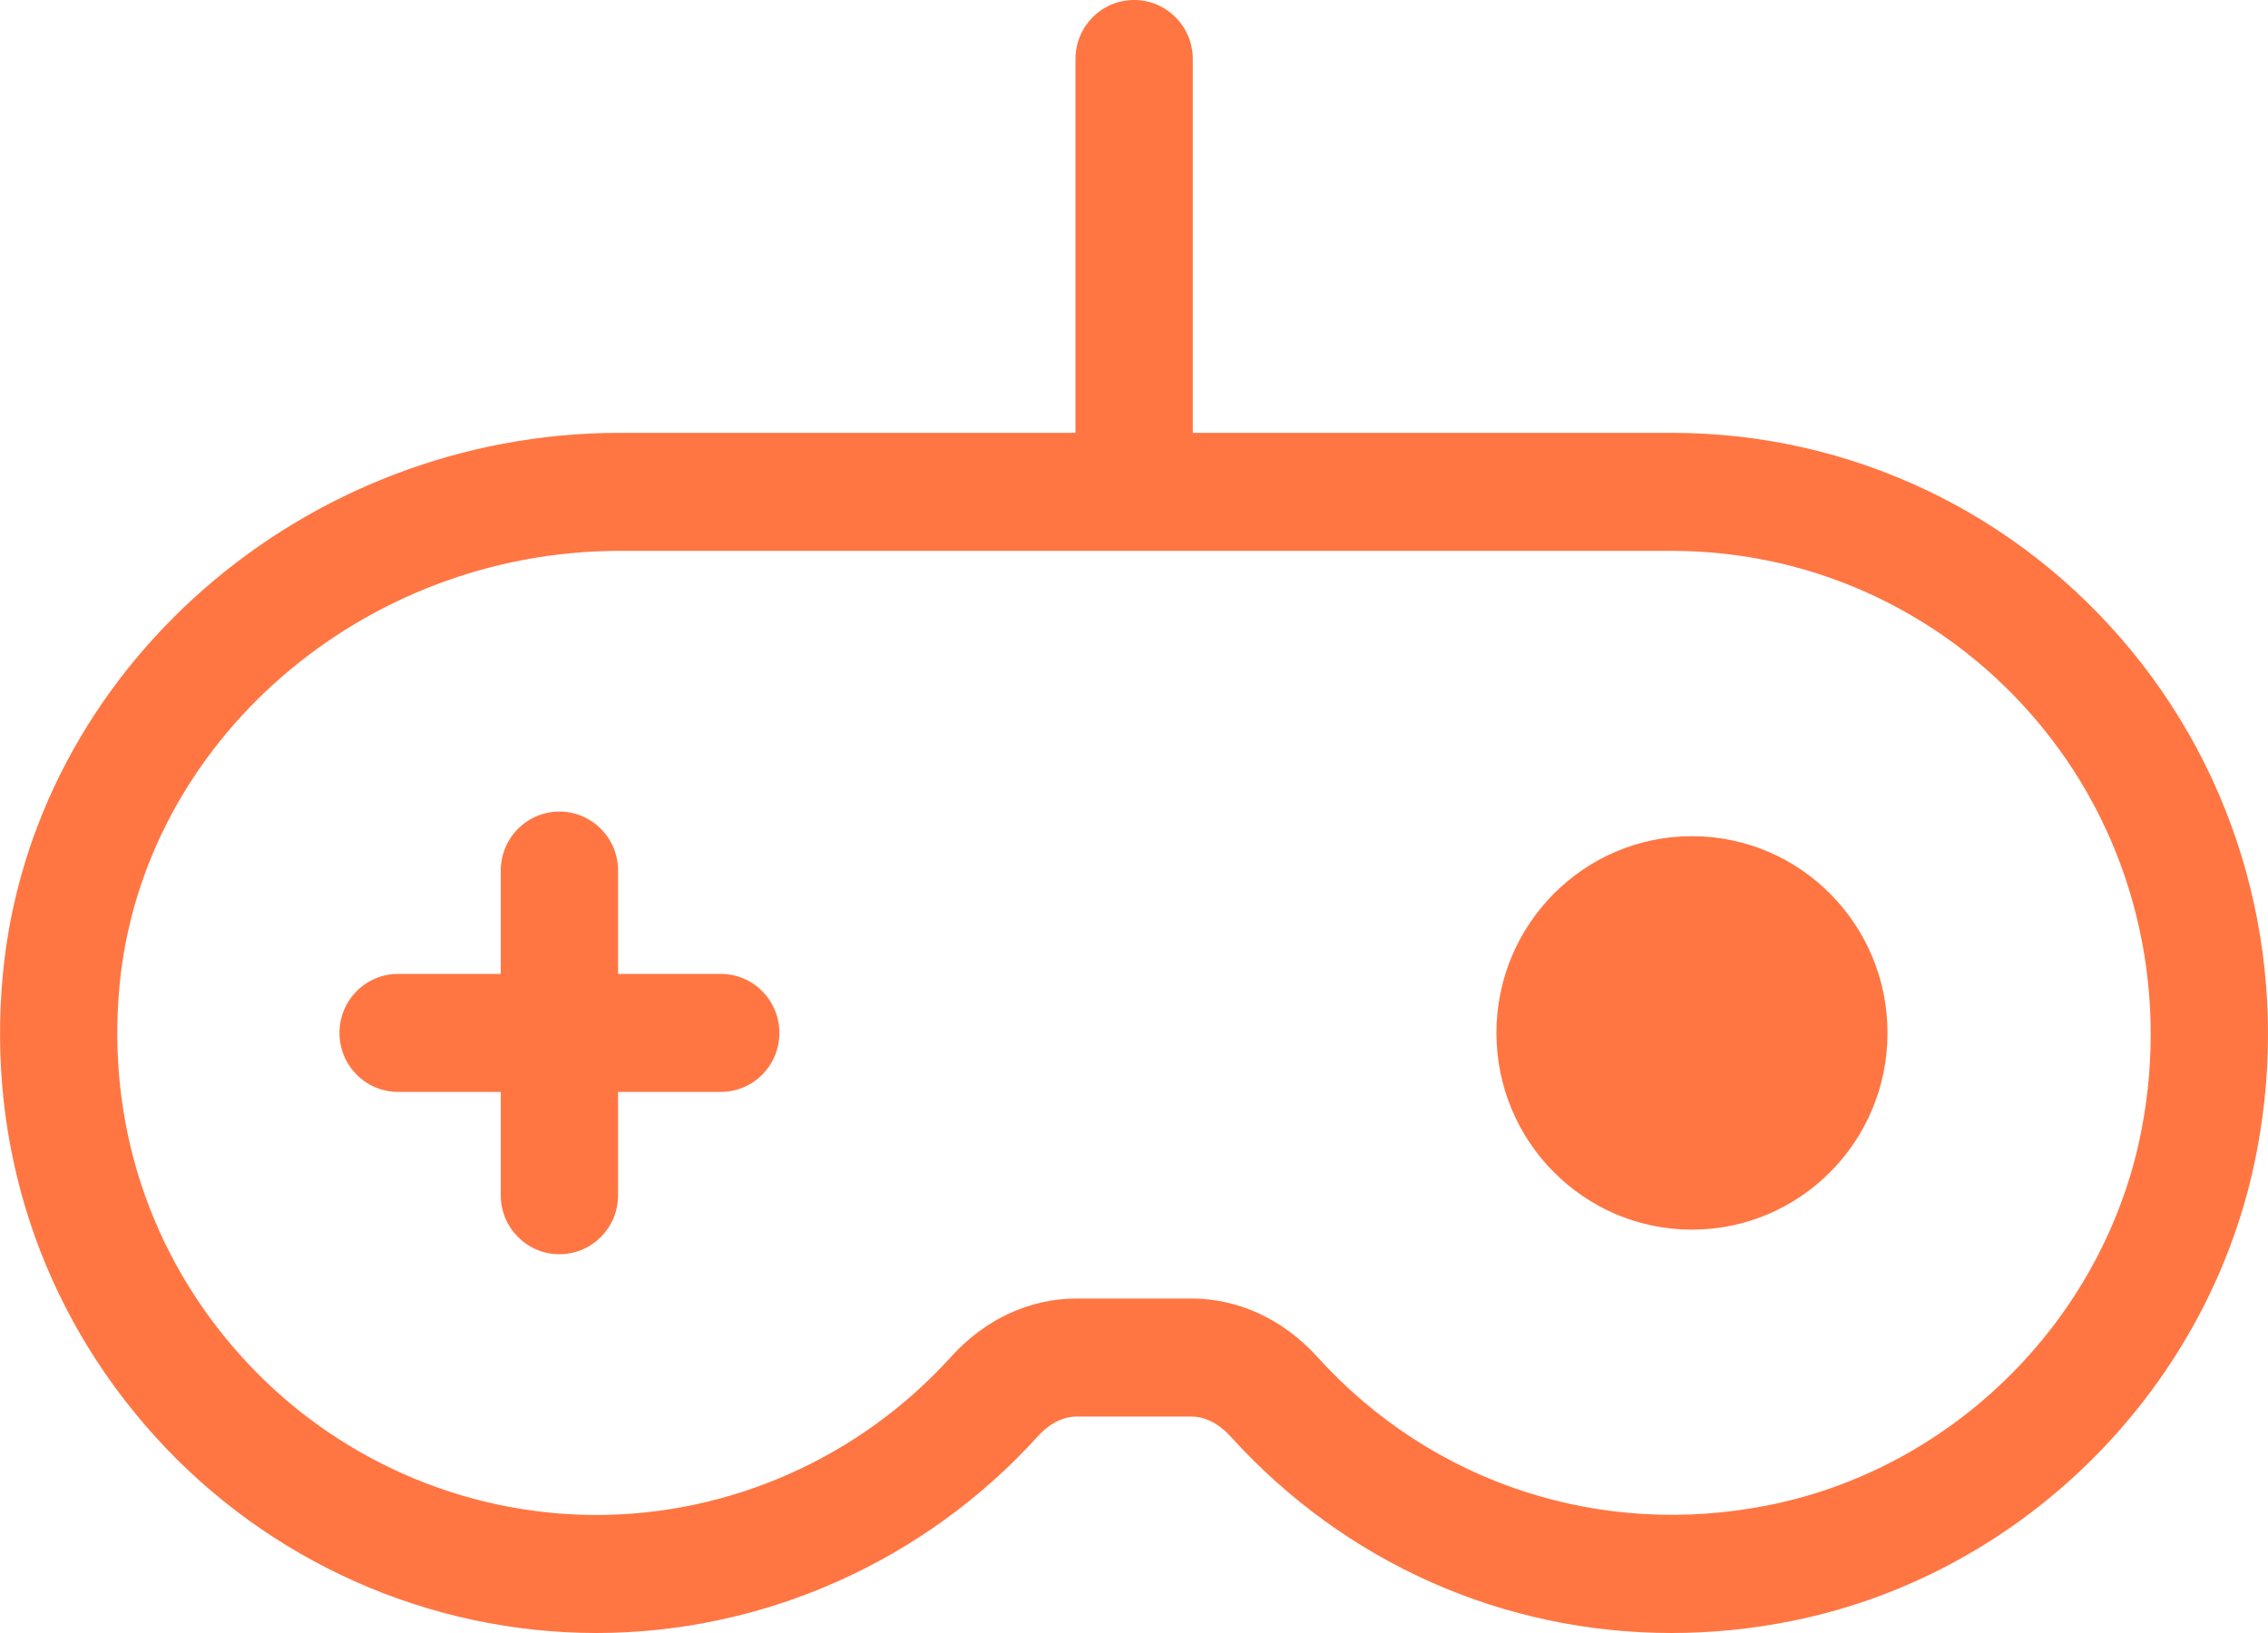
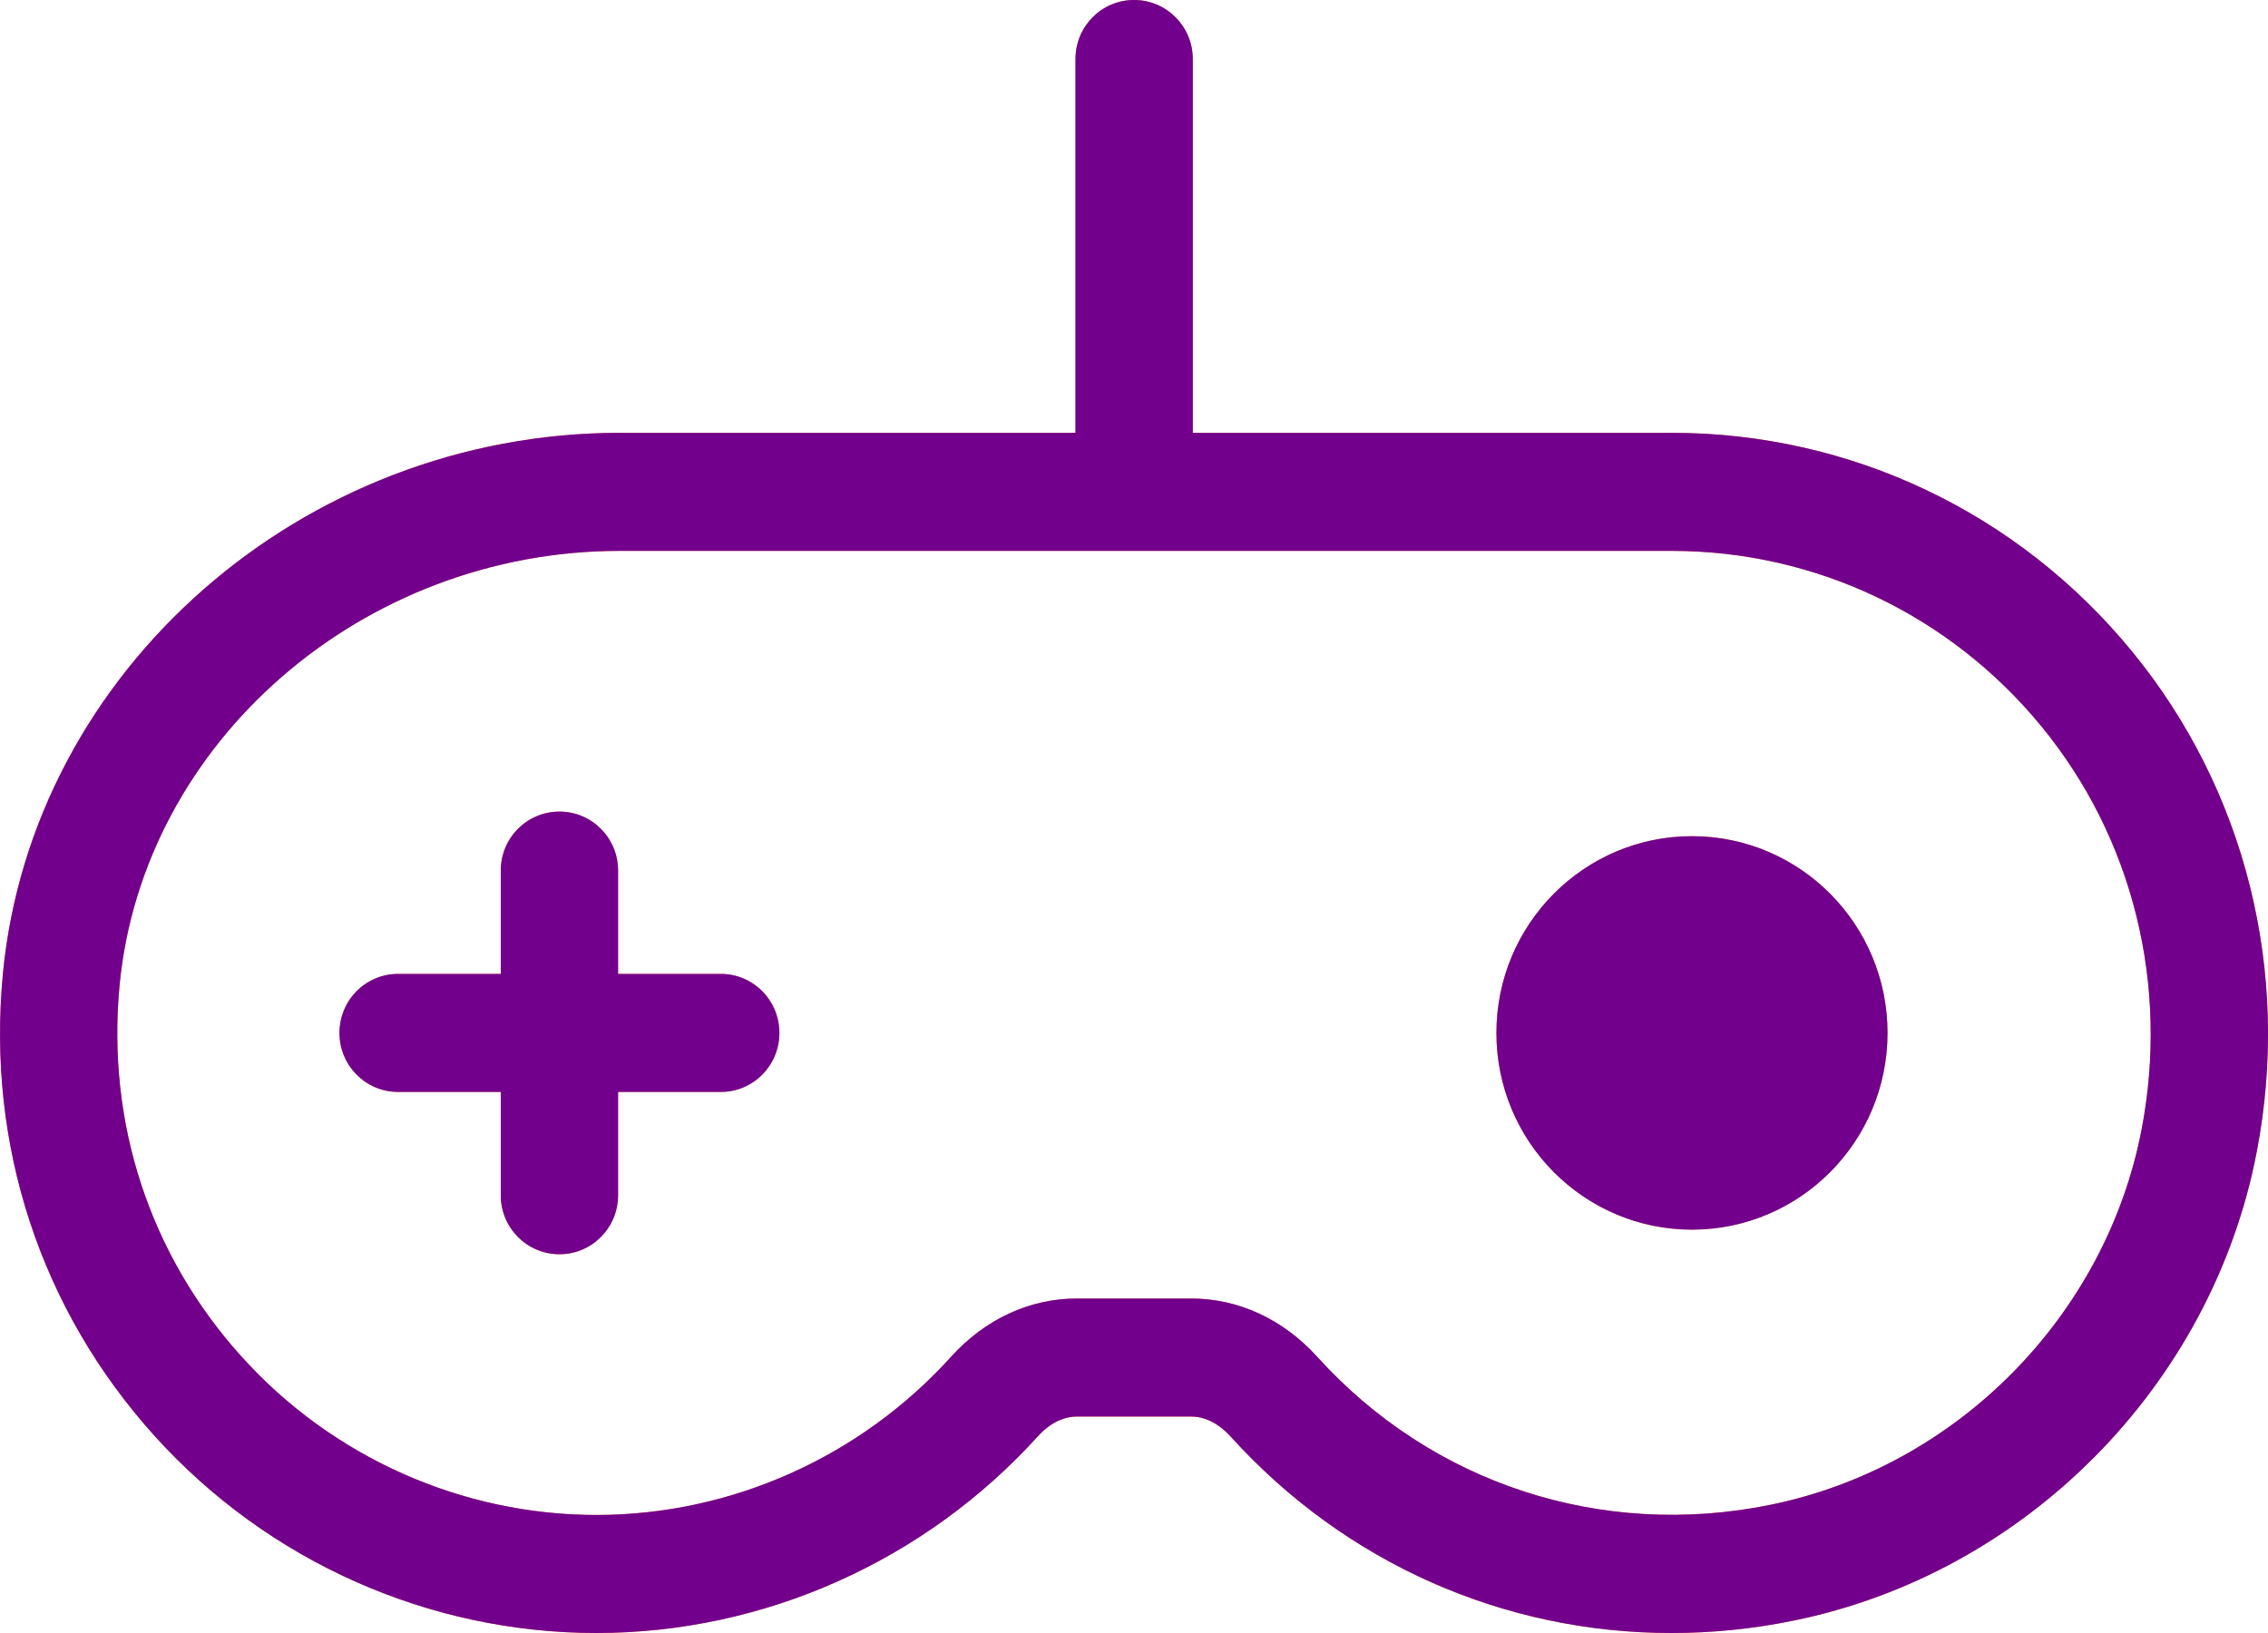
<svg xmlns="http://www.w3.org/2000/svg" width="25" height="18" viewBox="0 0 25 18" fill="none">
  <path fill-rule="evenodd" clip-rule="evenodd" d="M20.806 11.386C20.806 12.583 19.841 13.554 18.65 13.554C17.461 13.554 16.495 12.583 16.495 11.386C16.495 10.188 17.461 9.217 18.65 9.217C19.841 9.217 20.806 10.188 20.806 11.386ZM8.591 11.386C8.591 11.745 8.302 12.036 7.945 12.036H6.813V13.175C6.813 13.534 6.524 13.825 6.167 13.825C5.809 13.825 5.52 13.534 5.52 13.175V12.036H4.389C4.031 12.036 3.742 11.745 3.742 11.386C3.742 11.025 4.031 10.735 4.389 10.735H5.52V9.596C5.52 9.236 5.809 8.946 6.167 8.946C6.524 8.946 6.813 9.236 6.813 9.596V10.735H7.945C8.302 10.735 8.591 11.025 8.591 11.386ZM23.607 12.449C23.211 14.508 21.566 16.172 19.51 16.588C17.654 16.965 15.786 16.355 14.52 14.956C14.145 14.542 13.651 14.313 13.131 14.313H11.87C11.35 14.313 10.858 14.541 10.484 14.955C9.482 16.063 8.056 16.699 6.574 16.699C5.09 16.699 3.664 16.063 2.665 14.956C1.651 13.834 1.174 12.379 1.318 10.859C1.575 8.175 3.996 6.072 6.832 6.072H18.428C20.009 6.072 21.494 6.777 22.503 8.007C23.511 9.235 23.913 10.854 23.607 12.449ZM23.5 7.179C22.245 5.648 20.397 4.771 18.428 4.771H13.148V0.651C13.148 0.291 12.858 0 12.501 0C12.143 0 11.855 0.291 11.855 0.651V4.771H6.832C3.338 4.771 0.351 7.39 0.032 10.734C-0.148 12.624 0.446 14.435 1.707 15.831C2.952 17.209 4.726 18 6.574 18C8.419 18 10.193 17.209 11.441 15.831C11.513 15.75 11.667 15.614 11.87 15.614H13.131C13.335 15.614 13.488 15.75 13.563 15.832C14.832 17.235 16.584 18 18.424 18C18.868 18 19.317 17.956 19.767 17.864C22.33 17.344 24.383 15.268 24.876 12.695C25.256 10.719 24.754 8.707 23.5 7.179Z" fill="#FF7643" />
+   <path fill-rule="evenodd" clip-rule="evenodd" d="M20.806 11.386C20.806 12.583 19.841 13.554 18.65 13.554C17.461 13.554 16.495 12.583 16.495 11.386C16.495 10.188 17.461 9.217 18.65 9.217C19.841 9.217 20.806 10.188 20.806 11.386ZM8.591 11.386C8.591 11.745 8.302 12.036 7.945 12.036H6.813V13.175C6.813 13.534 6.524 13.825 6.167 13.825C5.809 13.825 5.52 13.534 5.52 13.175V12.036H4.389C4.031 12.036 3.742 11.745 3.742 11.386C3.742 11.025 4.031 10.735 4.389 10.735H5.52V9.596C5.52 9.236 5.809 8.946 6.167 8.946C6.524 8.946 6.813 9.236 6.813 9.596V10.735H7.945C8.302 10.735 8.591 11.025 8.591 11.386ZM23.607 12.449C23.211 14.508 21.566 16.172 19.51 16.588C17.654 16.965 15.786 16.355 14.52 14.956C14.145 14.542 13.651 14.313 13.131 14.313H11.87C11.35 14.313 10.858 14.541 10.484 14.955C9.482 16.063 8.056 16.699 6.574 16.699C5.09 16.699 3.664 16.063 2.665 14.956C1.651 13.834 1.174 12.379 1.318 10.859C1.575 8.175 3.996 6.072 6.832 6.072H18.428C20.009 6.072 21.494 6.777 22.503 8.007C23.511 9.235 23.913 10.854 23.607 12.449ZM23.5 7.179C22.245 5.648 20.397 4.771 18.428 4.771H13.148V0.651C13.148 0.291 12.858 0 12.501 0C12.143 0 11.855 0.291 11.855 0.651V4.771H6.832C3.338 4.771 0.351 7.39 0.032 10.734C-0.148 12.624 0.446 14.435 1.707 15.831C2.952 17.209 4.726 18 6.574 18C8.419 18 10.193 17.209 11.441 15.831C11.513 15.75 11.667 15.614 11.87 15.614H13.131C13.335 15.614 13.488 15.75 13.563 15.832C14.832 17.235 16.584 18 18.424 18C18.868 18 19.317 17.956 19.767 17.864C22.33 17.344 24.383 15.268 24.876 12.695C25.256 10.719 24.754 8.707 23.5 7.179Z" fill="#72008C" />
</svg>
